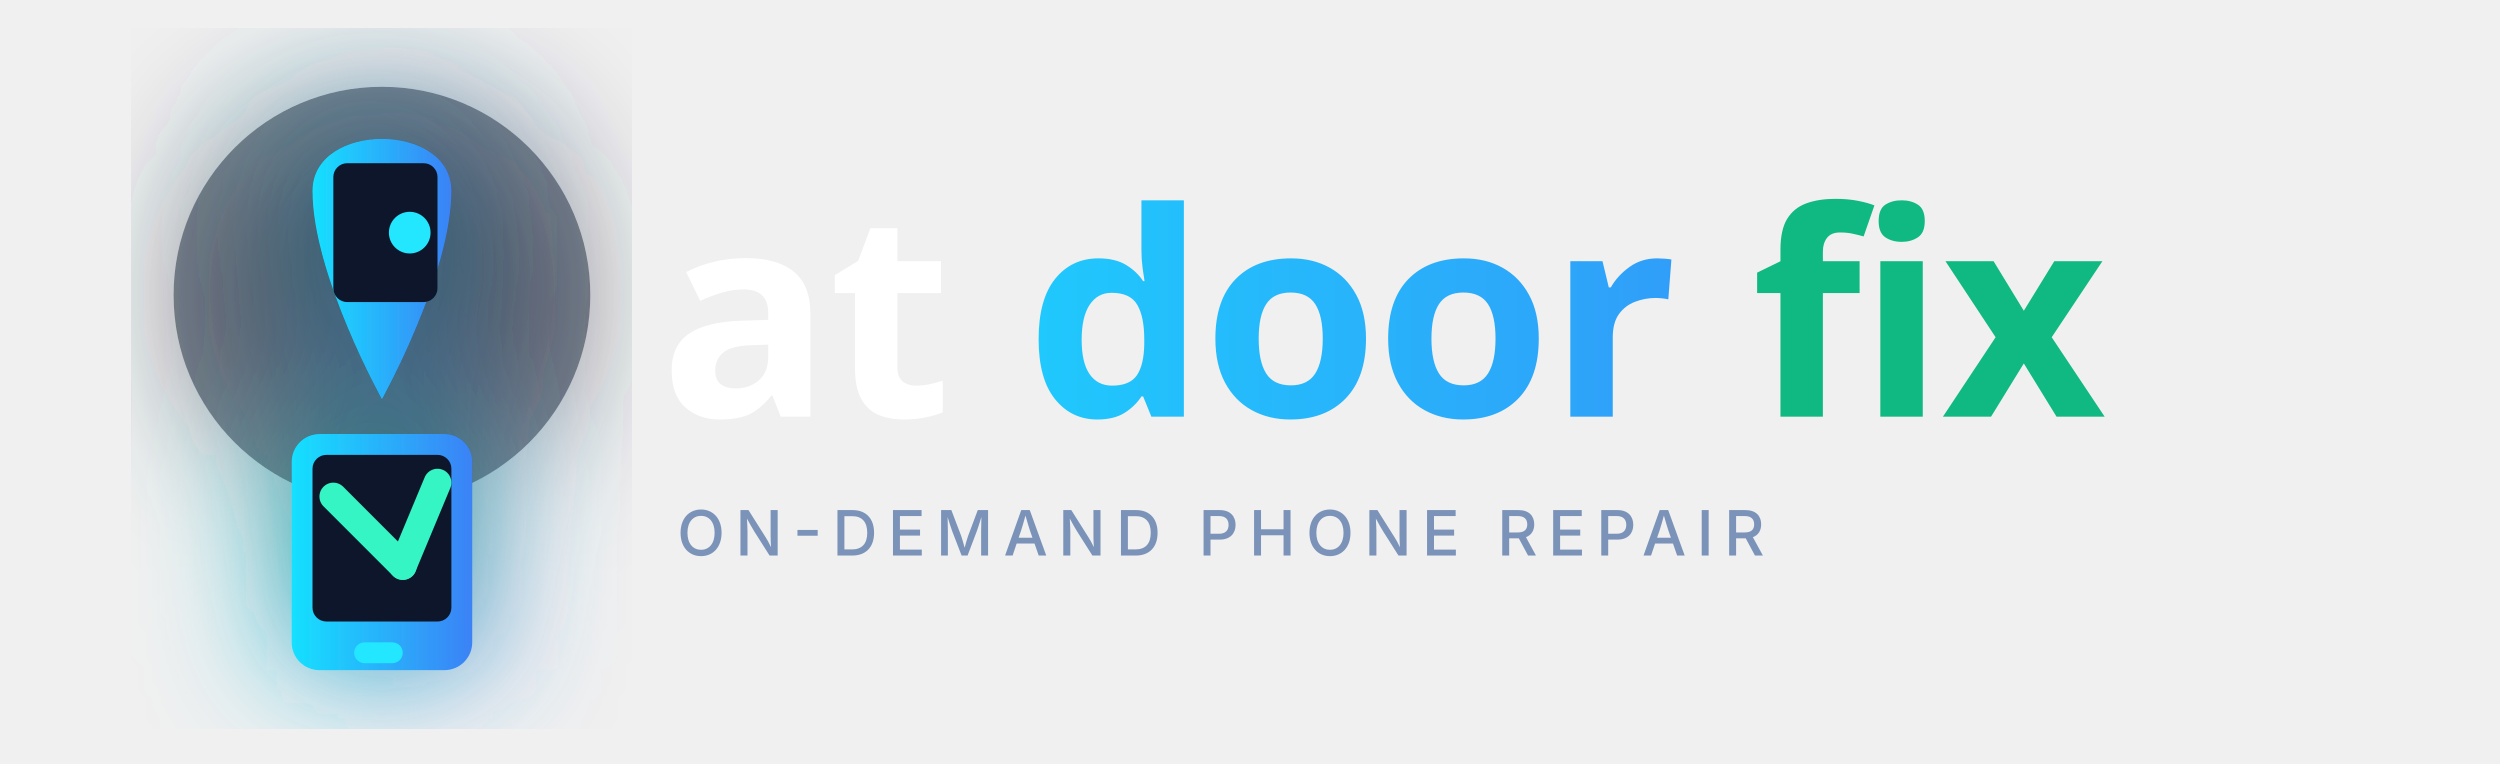
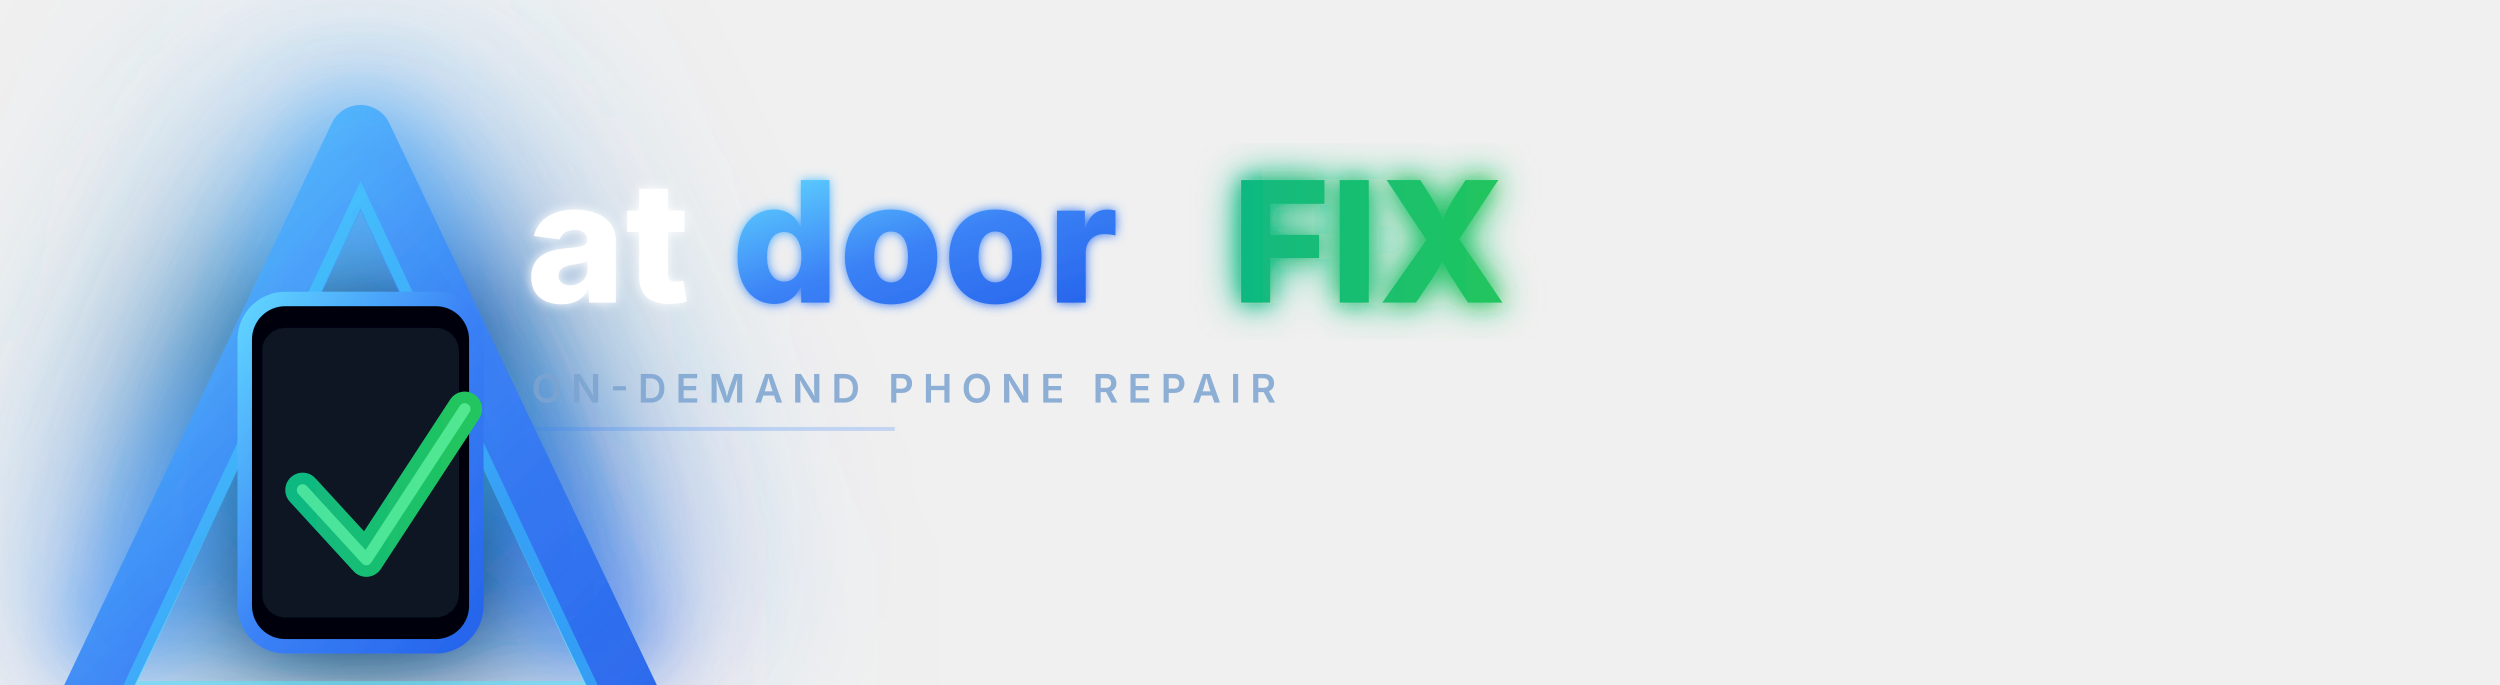
- <svg xmlns="http://www.w3.org/2000/svg" viewBox="0 0 720 220">
+ <svg xmlns="http://www.w3.org/2000/svg" viewBox="0 0 950 260" style="background: transparent;">
  <defs>
-     <linearGradient id="grad1" x1="0%" y1="0%" x2="100%" y2="0%">
-       <stop offset="0%" stop-color="#16e0ff" stop-opacity="1" />
-       <stop offset="100%" stop-color="#3b82f6" stop-opacity="1" />
+     <linearGradient id="gradBlue" x1="0%" y1="0%" x2="100%" y2="100%">
+       <stop offset="0%" stop-color="#60d5ff" />
+       <stop offset="50%" stop-color="#3b82f6" />
+       <stop offset="100%" stop-color="#2563eb" />
    </linearGradient>
-     <filter id="softGlow">
-       <feGaussianBlur stdDeviation="10" result="coloredBlur" />
+     <linearGradient id="gradGreen" x1="0%" y1="0%" x2="100%" y2="0%">
+       <stop offset="0%" stop-color="#10b981" />
+       <stop offset="100%" stop-color="#22c55e" />
+     </linearGradient>
+     <filter id="iconGlow" x="-50%" y="-50%" width="200%" height="200%">
+       <feGaussianBlur in="SourceGraphic" stdDeviation="8" result="blur1" />
+       <feGaussianBlur in="SourceGraphic" stdDeviation="16" result="blur2" />
+       <feGaussianBlur in="SourceGraphic" stdDeviation="24" result="blur3" />
      <feMerge>
-         <feMergeNode in="coloredBlur" />
+         <feMergeNode in="blur3" />
+         <feMergeNode in="blur2" />
+         <feMergeNode in="blur1" />
+         <feMergeNode in="SourceGraphic" />
+       </feMerge>
+     </filter>
+     <filter id="textGlow" x="-20%" y="-20%" width="140%" height="140%">
+       <feGaussianBlur in="SourceGraphic" stdDeviation="2" result="blur" />
+       <feMerge>
+         <feMergeNode in="blur" />
+         <feMergeNode in="SourceGraphic" />
+       </feMerge>
+     </filter>
+     <filter id="fixGlow" x="-30%" y="-30%" width="160%" height="160%">
+       <feGaussianBlur in="SourceGraphic" stdDeviation="4" result="blur1" />
+       <feGaussianBlur in="SourceGraphic" stdDeviation="8" result="blur2" />
+       <feMerge>
+         <feMergeNode in="blur2" />
+         <feMergeNode in="blur1" />
        <feMergeNode in="SourceGraphic" />
      </feMerge>
    </filter>
  </defs>
-   <g transform="translate(60,35) scale(2)" filter="url(#softGlow)">
-     <circle cx="25" cy="25" r="30" fill="#1e293b" fill-opacity="0.5" />
-     <path d="M 35 10 C 35 0, 15 0, 15 10 C 15 22, 25 40, 25 40 C 25 40, 35 22, 35 10 Z" fill="url(#grad1)" />
-     <rect x="18" y="6" width="15" height="20" rx="2" fill="#0f172a" />
-     <circle cx="29" cy="16" r="3" fill="#22e7ff" />
-     <rect x="12" y="45" width="26" height="34" rx="4" fill="url(#grad1)" />
-     <rect x="15" y="48" width="20" height="24" rx="2" fill="#0f172a" />
-     <line x1="18" y1="54" x2="28" y2="64" stroke="#34f5c5" stroke-width="4" stroke-linecap="round" />
-     <line x1="28" y1="64" x2="33" y2="52" stroke="#34f5c5" stroke-width="4" stroke-linecap="round" />
-     <rect x="21" y="75" width="7" height="3" rx="1.5" fill="#22e7ff" />
+   <g transform="translate(5, 30) scale(2.2)" filter="url(#iconGlow)">
+     <path d="M60 10 L110 115 L10 115 Z" fill="none" stroke="url(#gradBlue)" stroke-width="11" stroke-linecap="round" stroke-linejoin="round" opacity="0.95" />
+     <path d="M60 20 L100 105 L20 105 Z" fill="none" stroke="#3be4ff" stroke-width="2" opacity="0.4" />
+     <rect x="40" y="38" width="40" height="60" rx="7" fill="#000510" stroke="url(#gradBlue)" stroke-width="2.5" />
+     <rect x="43" y="43" width="34" height="50" rx="4" fill="#0a1628" opacity="0.8" />
+     <polyline points="50,71 61,83 78,57" fill="none" stroke="url(#gradGreen)" stroke-width="6" stroke-linecap="round" stroke-linejoin="round" />
+     <polyline points="50,71 61,83 78,57" fill="none" stroke="#6fffb0" stroke-width="2" opacity="0.6" stroke-linecap="round" stroke-linejoin="round" />
  </g>
-   <g transform="translate(190,120)">
-     <text x="0" y="0" font-family="'Poppins', sans-serif" font-size="82" font-weight="800" letter-spacing="-1">
-       <tspan fill="#ffffff">at</tspan>
-       <tspan fill="url(#grad1)">door</tspan>
-       <tspan fill="#10b981">fix</tspan>
-     </text>
-     <text x="5" y="40" font-family="'Inter', sans-serif" font-size="18" font-weight="500" fill="#7b93b8" letter-spacing="3">
-       ON-DEMAND PHONE REPAIR
-     </text>
+   <g transform="translate(200, 115)">
+     <text x="0" y="0" font-family="'Poppins', 'Inter', sans-serif" font-size="64" font-weight="800" fill="#ffffff" filter="url(#textGlow)">at</text>
+     <text x="78" y="0" font-family="'Poppins', 'Inter', sans-serif" font-size="64" font-weight="800" fill="url(#gradBlue)" filter="url(#textGlow)">door</text>
+     <text x="268" y="0" font-family="'Poppins', 'Inter', sans-serif" font-size="64" font-weight="800" fill="url(#gradGreen)" filter="url(#fixGlow)">FIX</text>
+     <text x="2" y="38" font-family="'Inter', 'Roboto', sans-serif" font-size="15" font-weight="600" letter-spacing="3.5" fill="#7ba3d0" opacity="0.85">ON-DEMAND PHONE REPAIR</text>
+     <line x1="0" y1="48" x2="140" y2="48" stroke="#3b82f6" stroke-width="1.5" opacity="0.25" />
  </g>
</svg>
